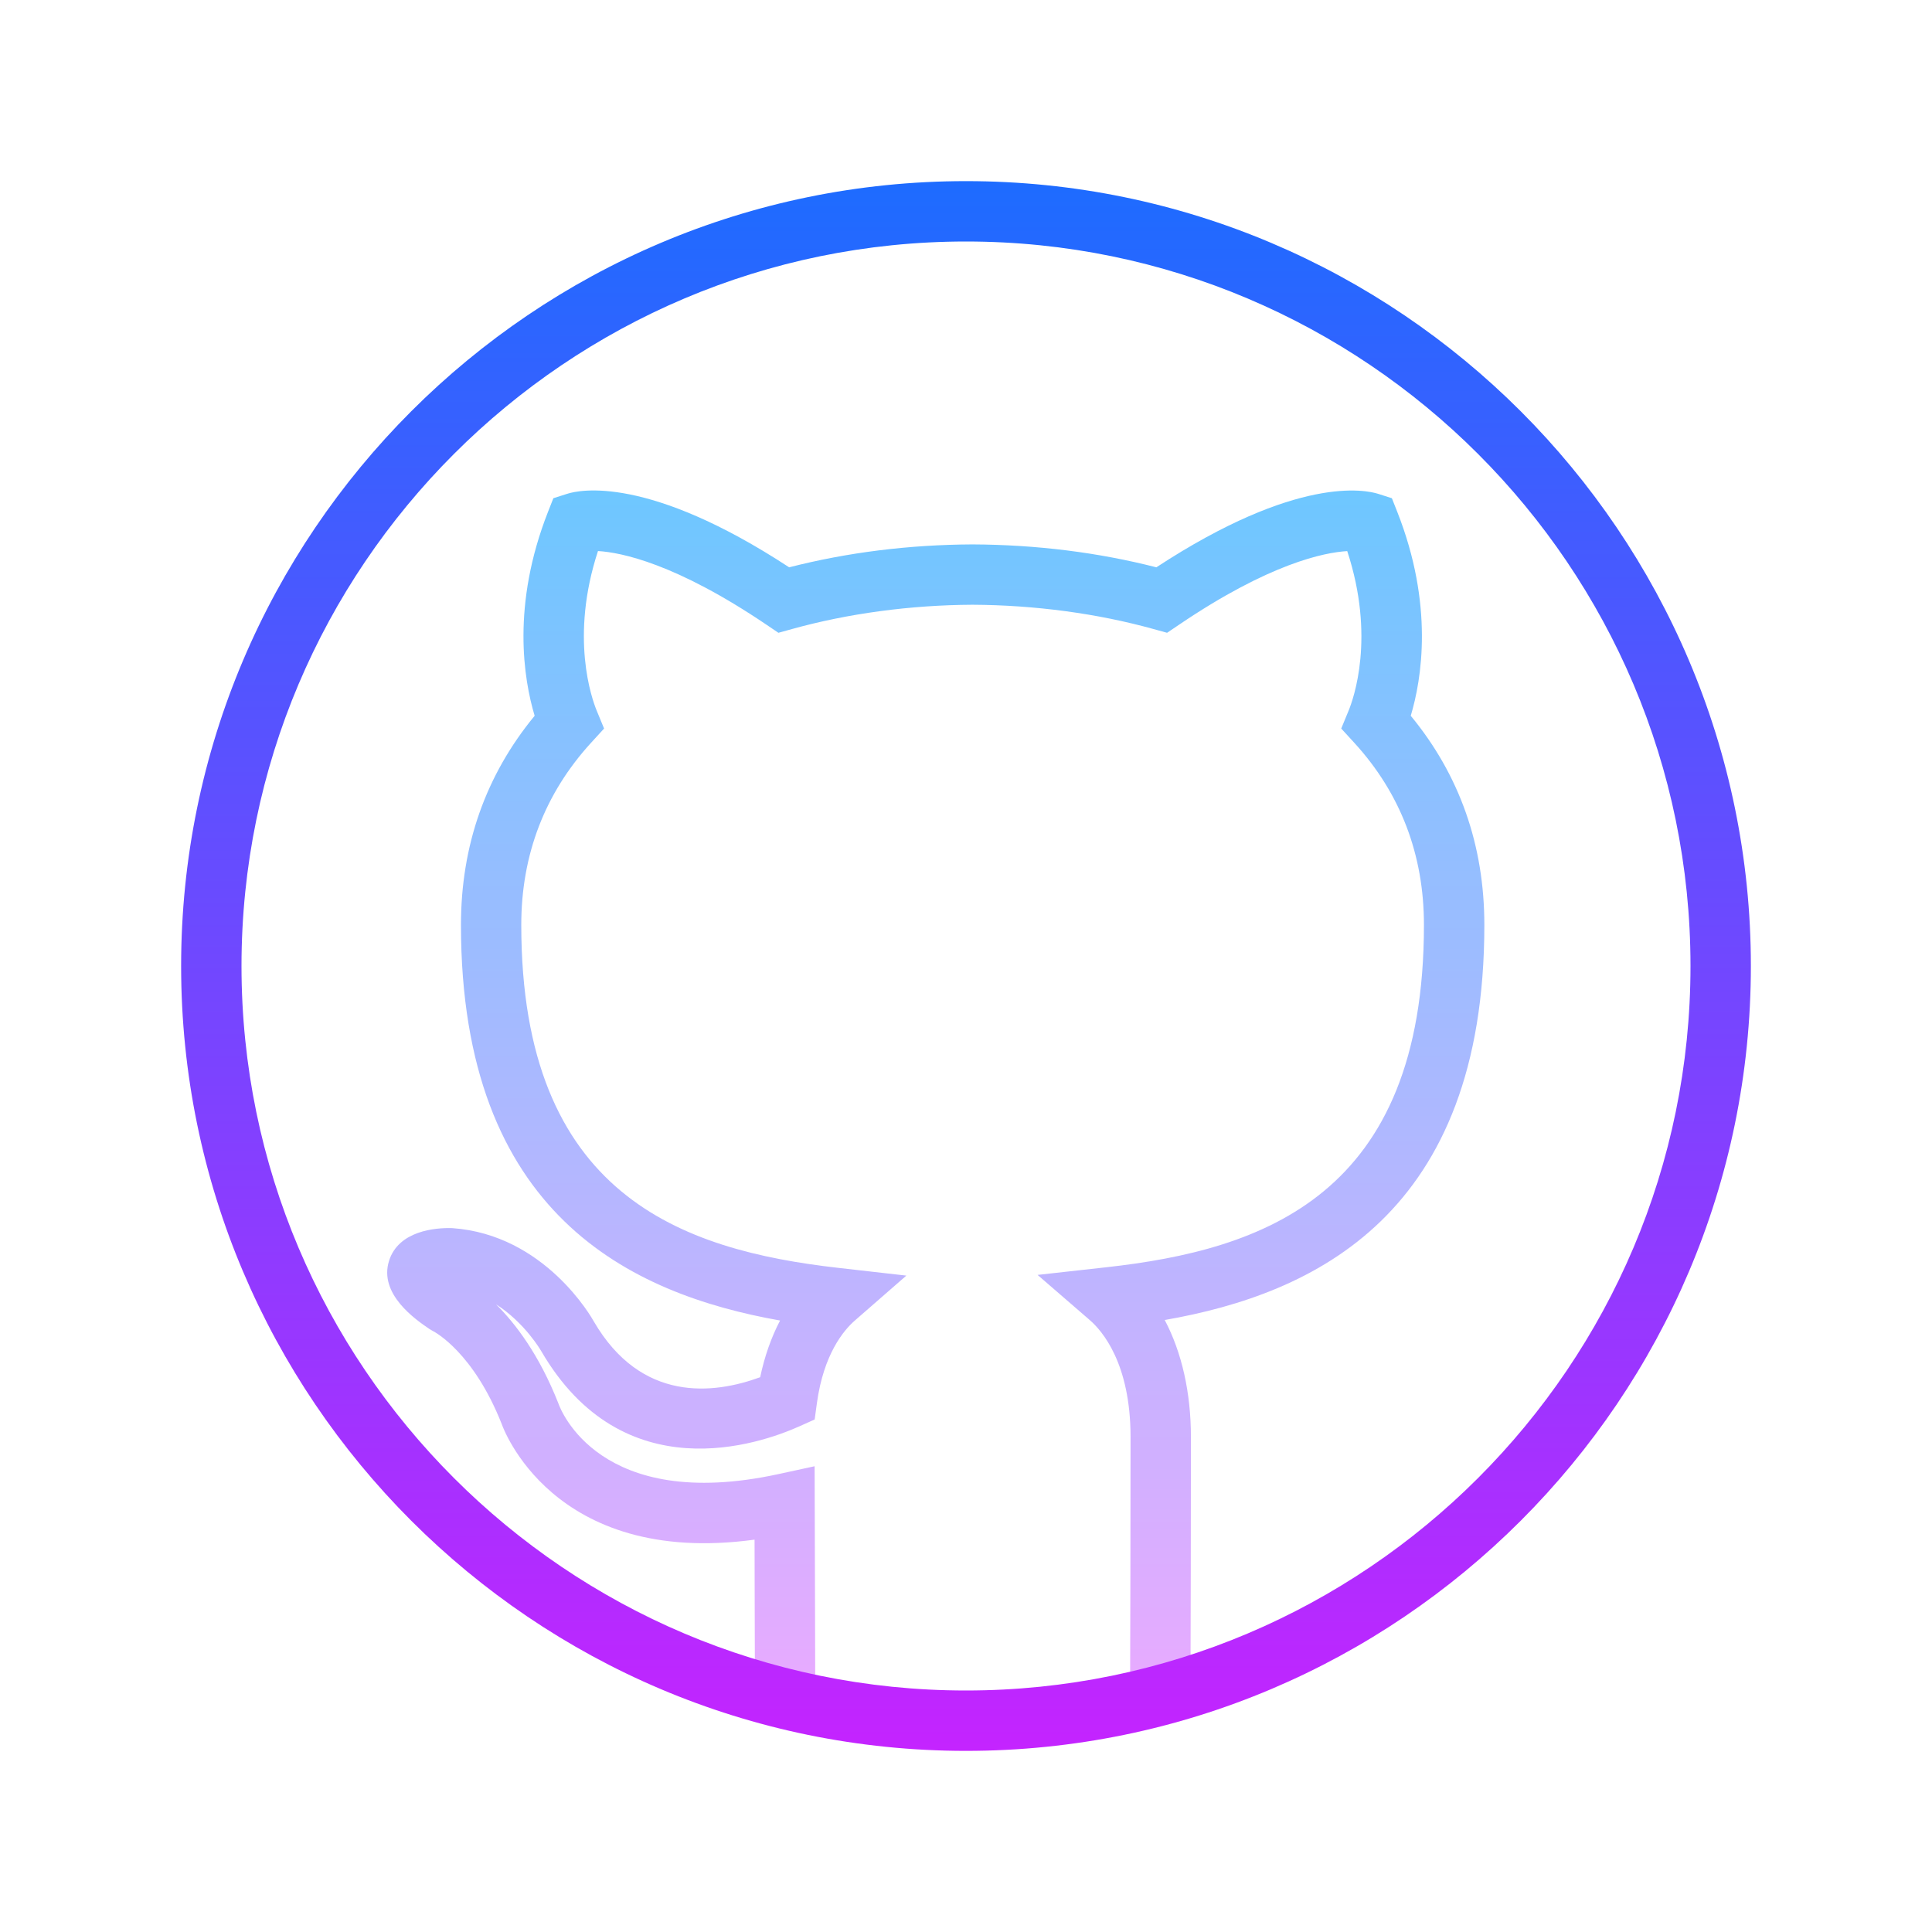
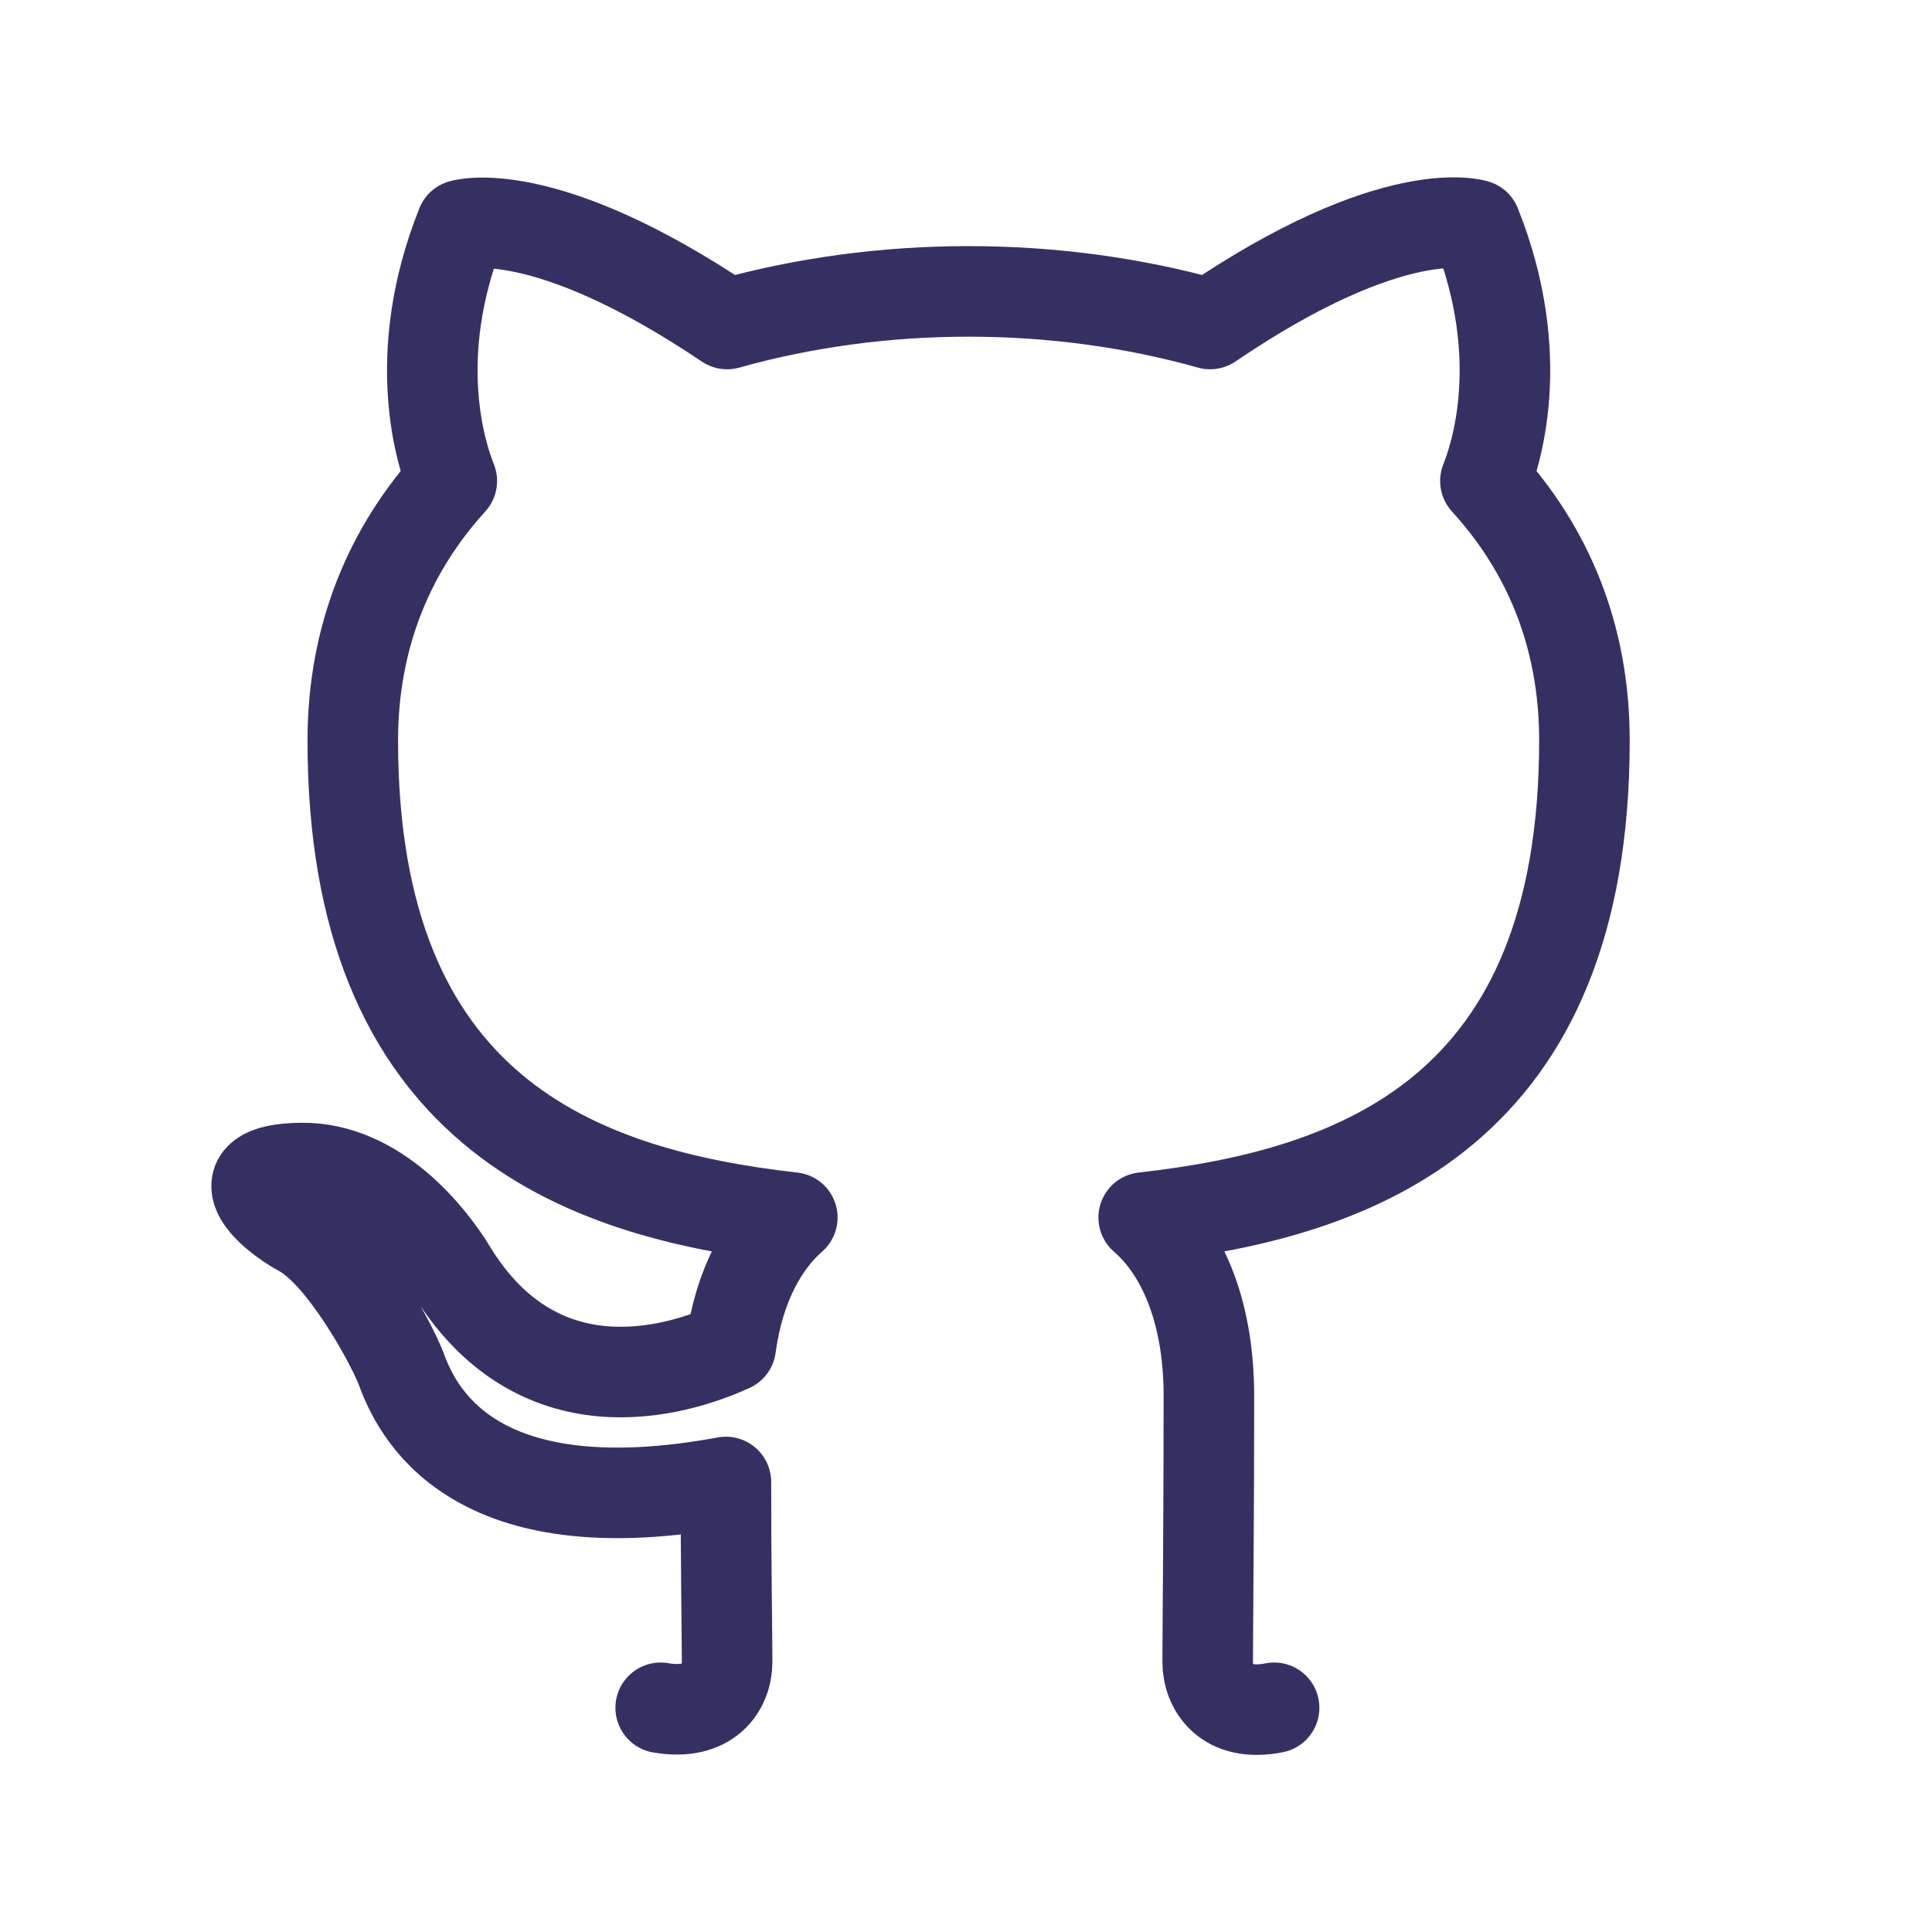
- <svg xmlns="http://www.w3.org/2000/svg" viewBox="0 0 64 64" width="512px" height="512px">
-   <linearGradient id="KpzH_ttTMIjq8dhx1zD2pa" x1="30.999" x2="30.999" y1="16" y2="55.342" gradientUnits="userSpaceOnUse" spreadMethod="reflect">
-     <stop offset="0" stop-color="#6dc7ff" />
-     <stop offset="1" stop-color="#e6abff" />
-   </linearGradient>
-   <path fill="url(#KpzH_ttTMIjq8dhx1zD2pa)" d="M25.008,56.007c-0.003-0.368-0.006-1.962-0.009-3.454l-0.003-1.55 c-6.729,0.915-8.358-3.78-8.376-3.83c-0.934-2.368-2.211-3.045-2.266-3.073l-0.124-0.072c-0.463-0.316-1.691-1.157-1.342-2.263 c0.315-0.997,1.536-1.1,2.091-1.082c3.074,0.215,4.63,2.978,4.694,3.095c1.569,2.689,3.964,2.411,5.509,1.844 c0.144-0.688,0.367-1.32,0.659-1.878C20.885,42.865,15.27,40.229,15.27,30.64c0-2.633,0.82-4.96,2.441-6.929 c-0.362-1.206-0.774-3.666,0.446-6.765l0.174-0.442l0.452-0.144c0.416-0.137,2.688-0.624,7.359,2.433 c1.928-0.494,3.969-0.749,6.074-0.759c2.115,0.01,4.158,0.265,6.09,0.759c4.667-3.058,6.934-2.565,7.351-2.433l0.451,0.145 l0.174,0.44c1.225,3.098,0.813,5.559,0.451,6.766c1.618,1.963,2.438,4.291,2.438,6.929c0,9.591-5.621,12.219-10.588,13.087 c0.563,1.065,0.868,2.402,0.868,3.878c0,1.683-0.007,7.204-0.015,8.402l-2-0.014c0.008-1.196,0.015-6.708,0.015-8.389 c0-2.442-0.943-3.522-1.35-3.874l-1.73-1.497l2.274-0.253c5.205-0.578,10.525-2.379,10.525-11.341c0-2.33-0.777-4.361-2.31-6.036 l-0.43-0.469l0.242-0.587c0.166-0.401,0.894-2.442-0.043-5.291c-0.758,0.045-2.568,0.402-5.584,2.447l-0.384,0.259l-0.445-0.123 c-1.863-0.518-3.938-0.796-6.001-0.806c-2.052,0.01-4.124,0.288-5.984,0.806l-0.445,0.123l-0.383-0.259 c-3.019-2.044-4.833-2.404-5.594-2.449c-0.935,2.851-0.206,4.892-0.04,5.293l0.242,0.587l-0.429,0.469 c-1.536,1.681-2.314,3.712-2.314,6.036c0,8.958,5.31,10.77,10.504,11.361l2.252,0.256l-1.708,1.49 c-0.372,0.325-1.03,1.112-1.254,2.727l-0.075,0.549l-0.506,0.227c-1.321,0.592-5.839,2.162-8.548-2.485 c-0.015-0.025-0.544-0.945-1.502-1.557c0.646,0.639,1.433,1.673,2.068,3.287c0.066,0.19,1.357,3.622,7.28,2.339l1.206-0.262 l0.012,3.978c0.003,1.487,0.006,3.076,0.009,3.444L25.008,56.007z" />
-   <linearGradient id="KpzH_ttTMIjq8dhx1zD2pb" x1="32" x2="32" y1="5" y2="59.167" gradientUnits="userSpaceOnUse" spreadMethod="reflect">
-     <stop offset="0" stop-color="#1a6dff" />
-     <stop offset="1" stop-color="#c822ff" />
-   </linearGradient>
-   <path fill="url(#KpzH_ttTMIjq8dhx1zD2pb)" d="M32,58C17.663,58,6,46.337,6,32S17.663,6,32,6s26,11.663,26,26S46.337,58,32,58z M32,8 C18.767,8,8,18.767,8,32s10.767,24,24,24s24-10.767,24-24S45.233,8,32,8z" />
+ <svg xmlns="http://www.w3.org/2000/svg" width="512px" height="512px" viewBox="0 0 512 512" version="1.1">
+   <g id="github-light" stroke="none" stroke-width="1" fill="none" fill-rule="evenodd" stroke-linecap="round" stroke-linejoin="round">
+     <path d="M175.091,452.582 C187.891,454.822 192.691,447.142 192.691,440.422 C192.691,434.342 192.371,414.182 192.371,392.742 C128.051,404.582 111.411,377.062 106.291,362.662 C103.411,355.302 90.931,332.582 80.051,326.502 C71.091,321.702 58.291,309.862 79.731,309.542 C99.891,309.222 114.291,328.102 119.091,335.782 C142.131,374.502 178.931,363.622 193.651,356.902 C195.891,340.262 202.611,329.062 209.971,322.662 C153.011,316.262 93.491,294.182 93.491,196.262 C93.491,168.422 103.411,145.382 119.731,127.462 C117.171,121.062 108.211,94.822 122.291,59.622 C122.291,59.622 143.731,52.902 192.691,85.862 C213.171,80.102 234.931,77.222 256.691,77.222 C278.451,77.222 300.211,80.102 320.691,85.862 C369.651,52.582 391.091,59.622 391.091,59.622 C405.171,94.822 396.211,121.062 393.651,127.462 C409.971,145.382 419.891,168.102 419.891,196.262 C419.891,294.502 360.051,316.262 303.091,322.662 C312.371,330.662 320.371,346.022 320.371,370.022 C320.371,404.262 320.051,431.782 320.051,440.422 C320.051,447.142 324.851,455.142 337.651,452.582" id="Path" stroke="#363062" stroke-width="24" />
+   </g>
</svg>
